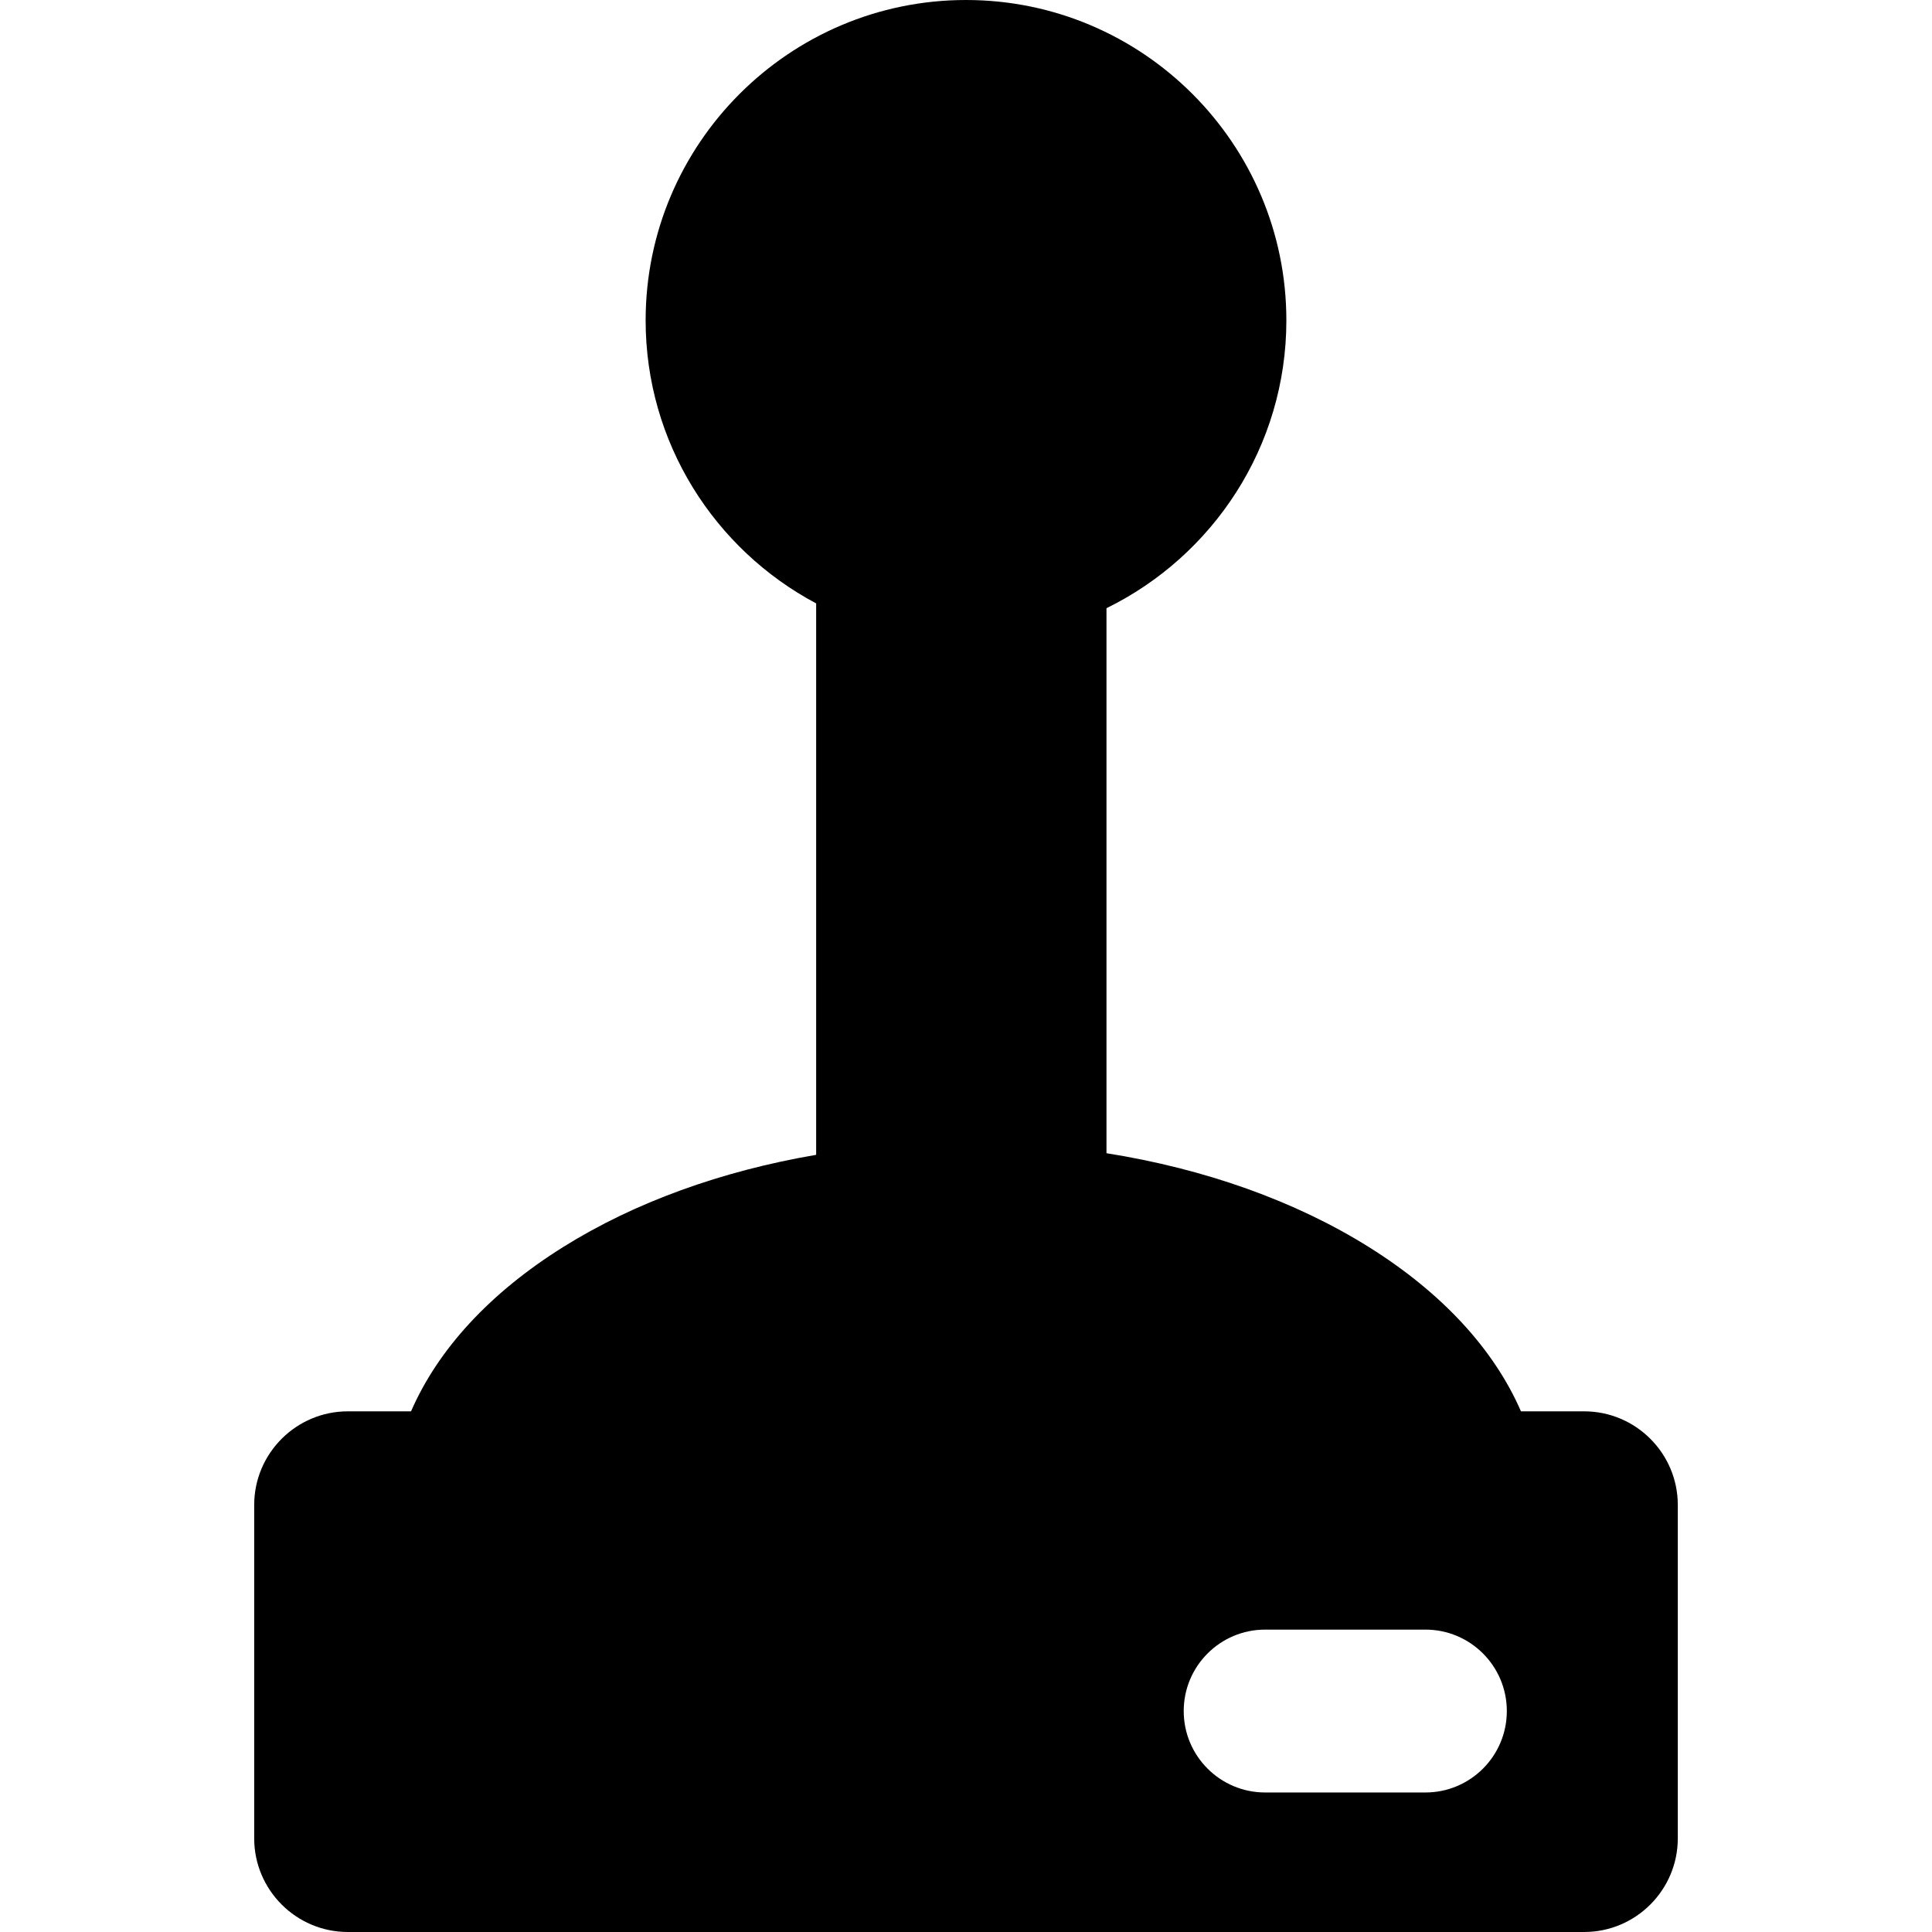
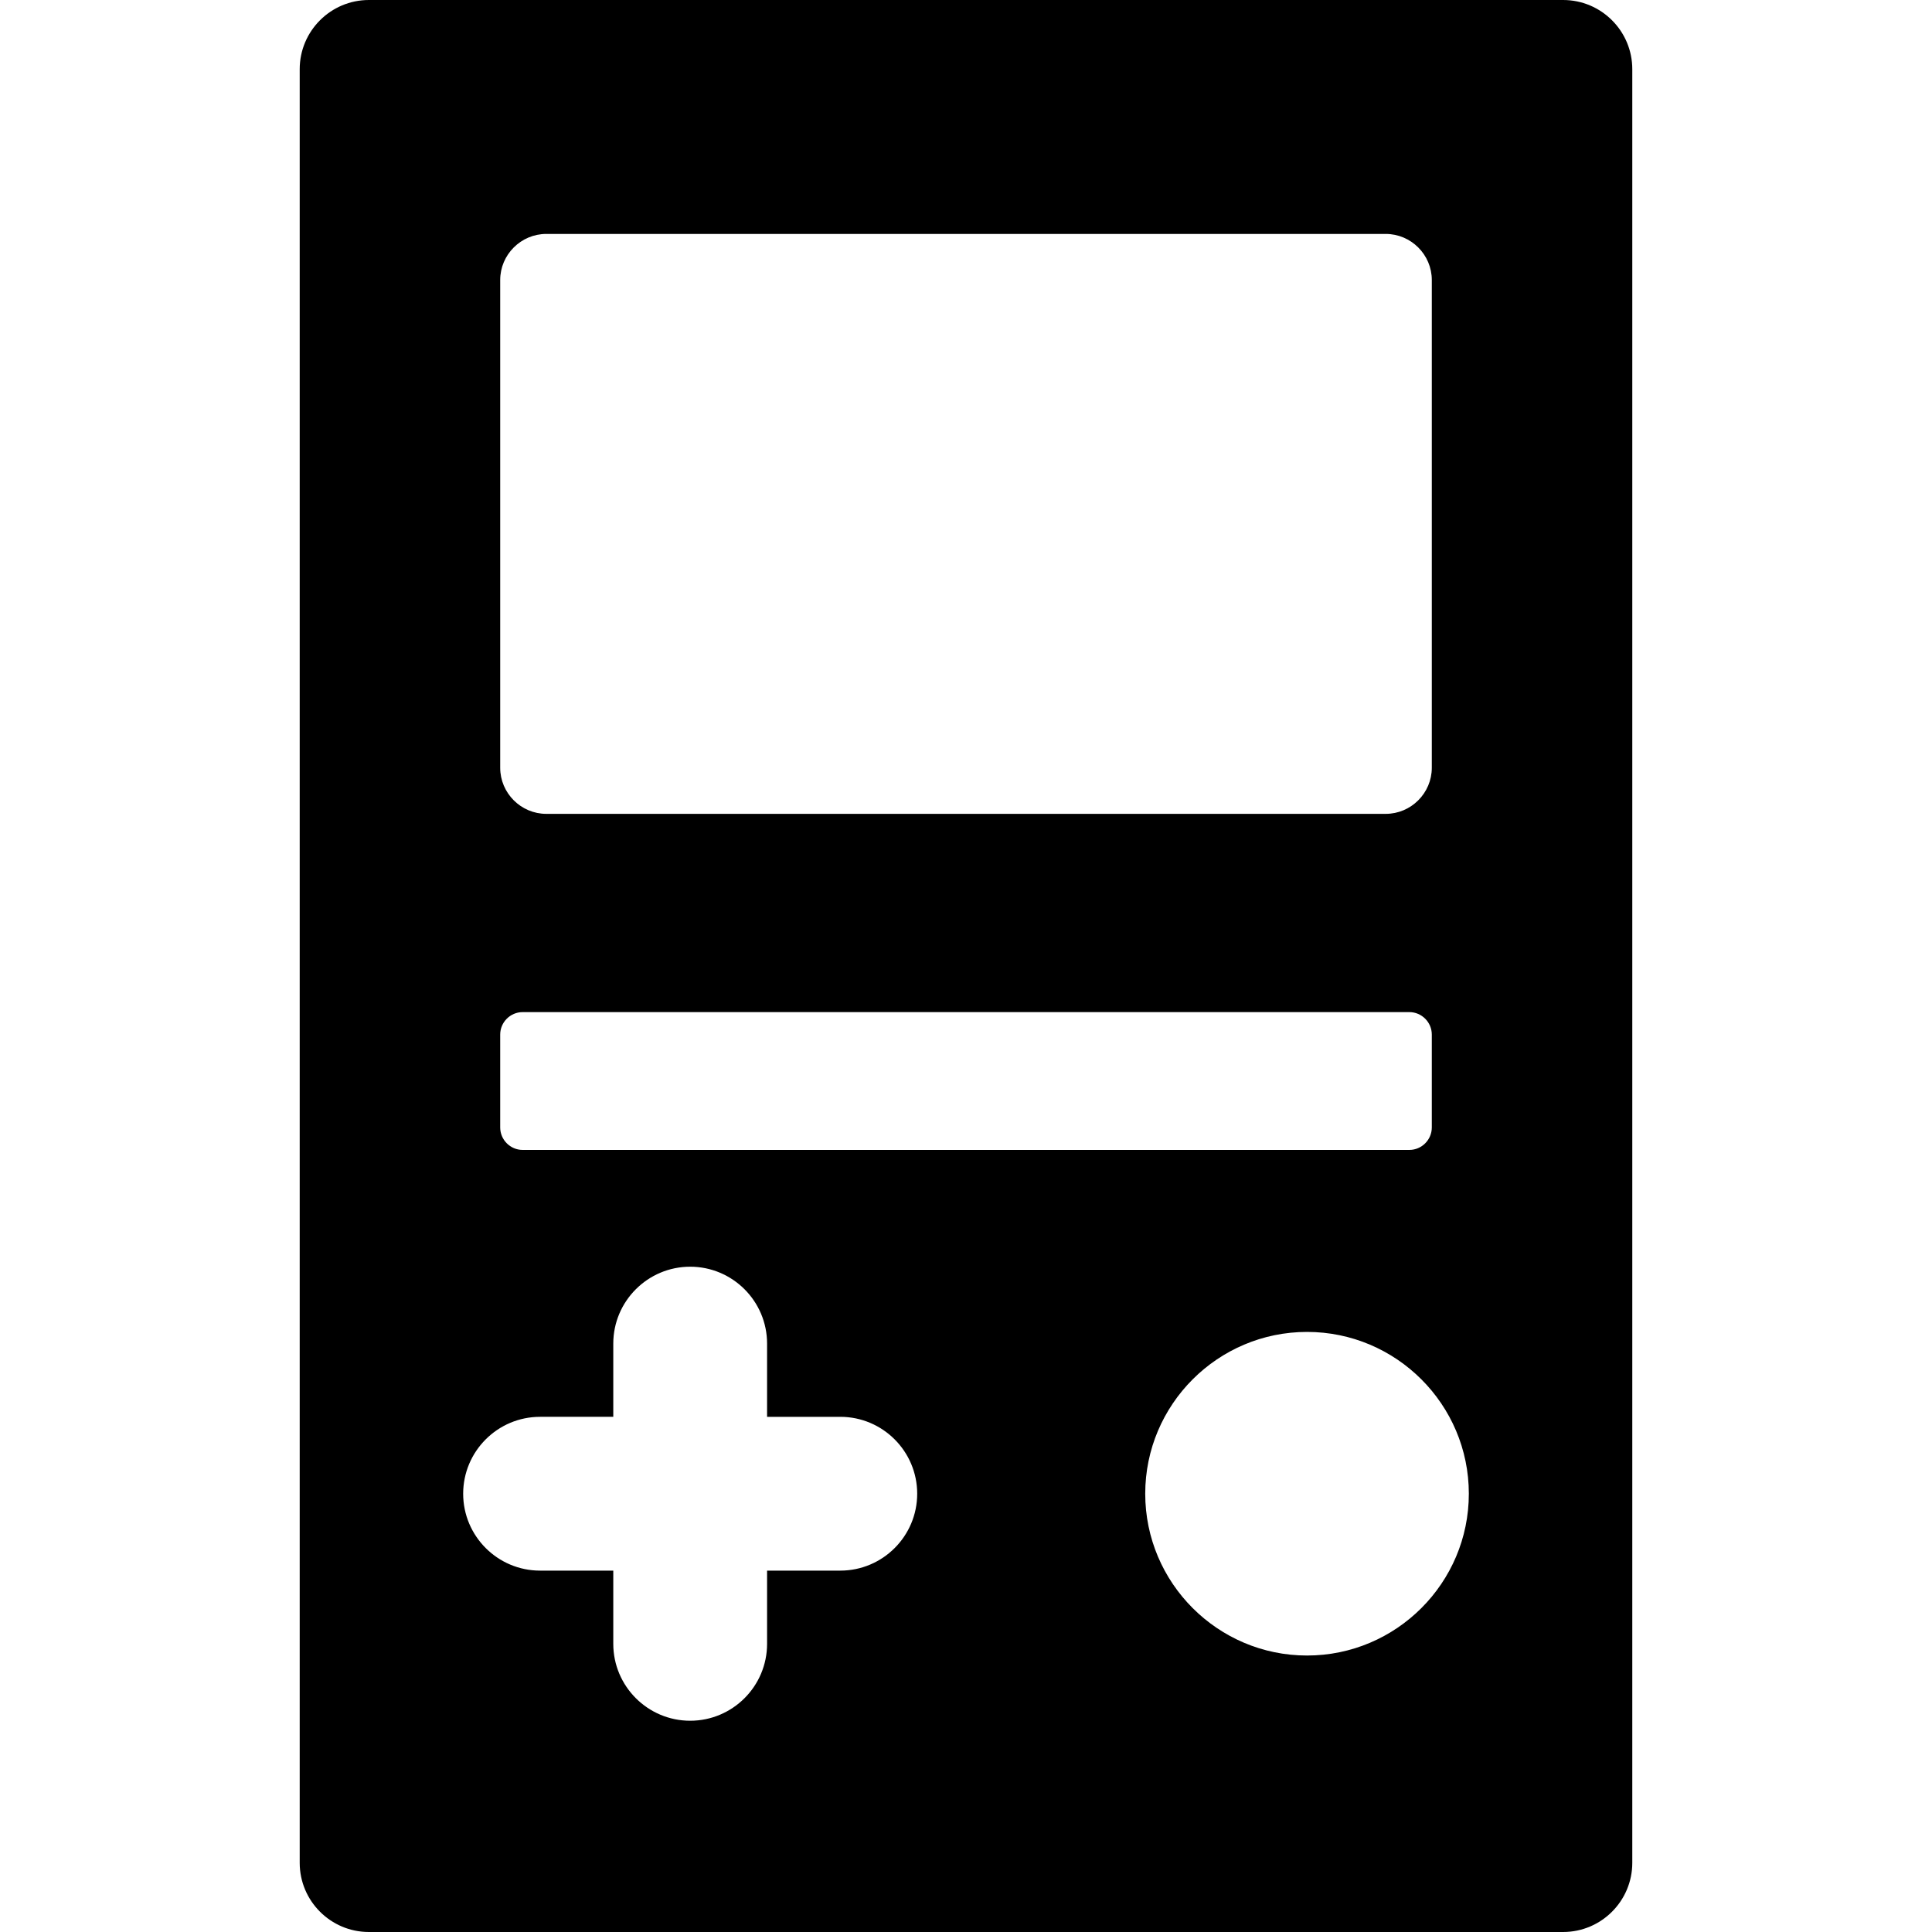
- <svg xmlns="http://www.w3.org/2000/svg" version="1.1" id="Capa_1" x="0px" y="0px" viewBox="0 0 412.595 412.595" style="enable-background:new 0 0 412.595 412.595;" xml:space="preserve">
-   <path d="M338.309,301.403h-13.495c-5.757-13.236-16.811-25.279-32.479-35.083c-15.776-9.872-35.057-16.706-56.037-20.043v-116.39  c22.726-11.137,38.416-34.503,38.416-61.471C274.713,30.691,244.021,0,206.297,0s-68.416,30.691-68.416,68.416  c0,26.169,14.775,48.942,36.416,60.445v117.763c-20.201,3.447-38.765,10.14-54.037,19.696  c-15.669,9.804-26.722,21.848-32.479,35.083H74.286c-11.028,0-20,8.972-20,20v71.191c0,11.028,8.972,20,20,20h264.022  c11.028,0,20-8.972,20-20v-71.191C358.309,310.375,349.336,301.403,338.309,301.403z M304.404,382.799h-34.219  c-9.605,0-17.391-7.786-17.391-17.391s7.786-17.391,17.391-17.391h34.219c9.605,0,17.391,7.786,17.391,17.391  S314.008,382.799,304.404,382.799z" />
+ <svg xmlns="http://www.w3.org/2000/svg" version="1.1" id="Capa_1" x="0px" y="0px" viewBox="0 0 419.039 419.039" style="enable-background:new 0 0 419.039 419.039;" xml:space="preserve">
+   <path d="M339.034,0H80.005c-8.271,0-15,6.729-15,15v389.039c0,8.271,6.729,15,15,15h259.028c8.271,0,15-6.729,15-15V15  C354.034,6.729,347.305,0,339.034,0z M108.49,60.738c0-5.5,4.5-10,10-10h182.06c5.5,0,10,4.5,10,10v105.782c0,5.5-4.5,10-10,10  H118.49c-5.5,0-10-4.5-10-10V60.738z M108.49,224.395c0-2.681,2.194-4.875,4.875-4.875h192.31c2.681,0,4.875,2.194,4.875,4.875  v20.142c0,2.681-2.194,4.875-4.875,4.875h-192.31c-2.681,0-4.875-2.194-4.875-4.875V224.395z M182.255,340.658h-15.88v15.88  c0,9.197-7.482,16.68-16.679,16.68s-16.679-7.482-16.679-16.68v-15.88h-15.88c-9.197,0-16.679-7.482-16.679-16.679  s7.482-16.679,16.679-16.679h15.88V291.42c0-9.196,7.482-16.679,16.679-16.679s16.679,7.482,16.679,16.679v15.881h15.88  c9.197,0,16.679,7.482,16.679,16.679S191.452,340.658,182.255,340.658z M283.487,359.073c-19.351,0-35.094-15.743-35.094-35.094  s15.743-35.094,35.094-35.094c19.351,0,35.094,15.743,35.094,35.094S302.838,359.073,283.487,359.073z" />
  <g>
</g>
  <g>
</g>
  <g>
</g>
  <g>
</g>
  <g>
</g>
  <g>
</g>
  <g>
</g>
  <g>
</g>
  <g>
</g>
  <g>
</g>
  <g>
</g>
  <g>
</g>
  <g>
</g>
  <g>
</g>
  <g>
</g>
</svg>
